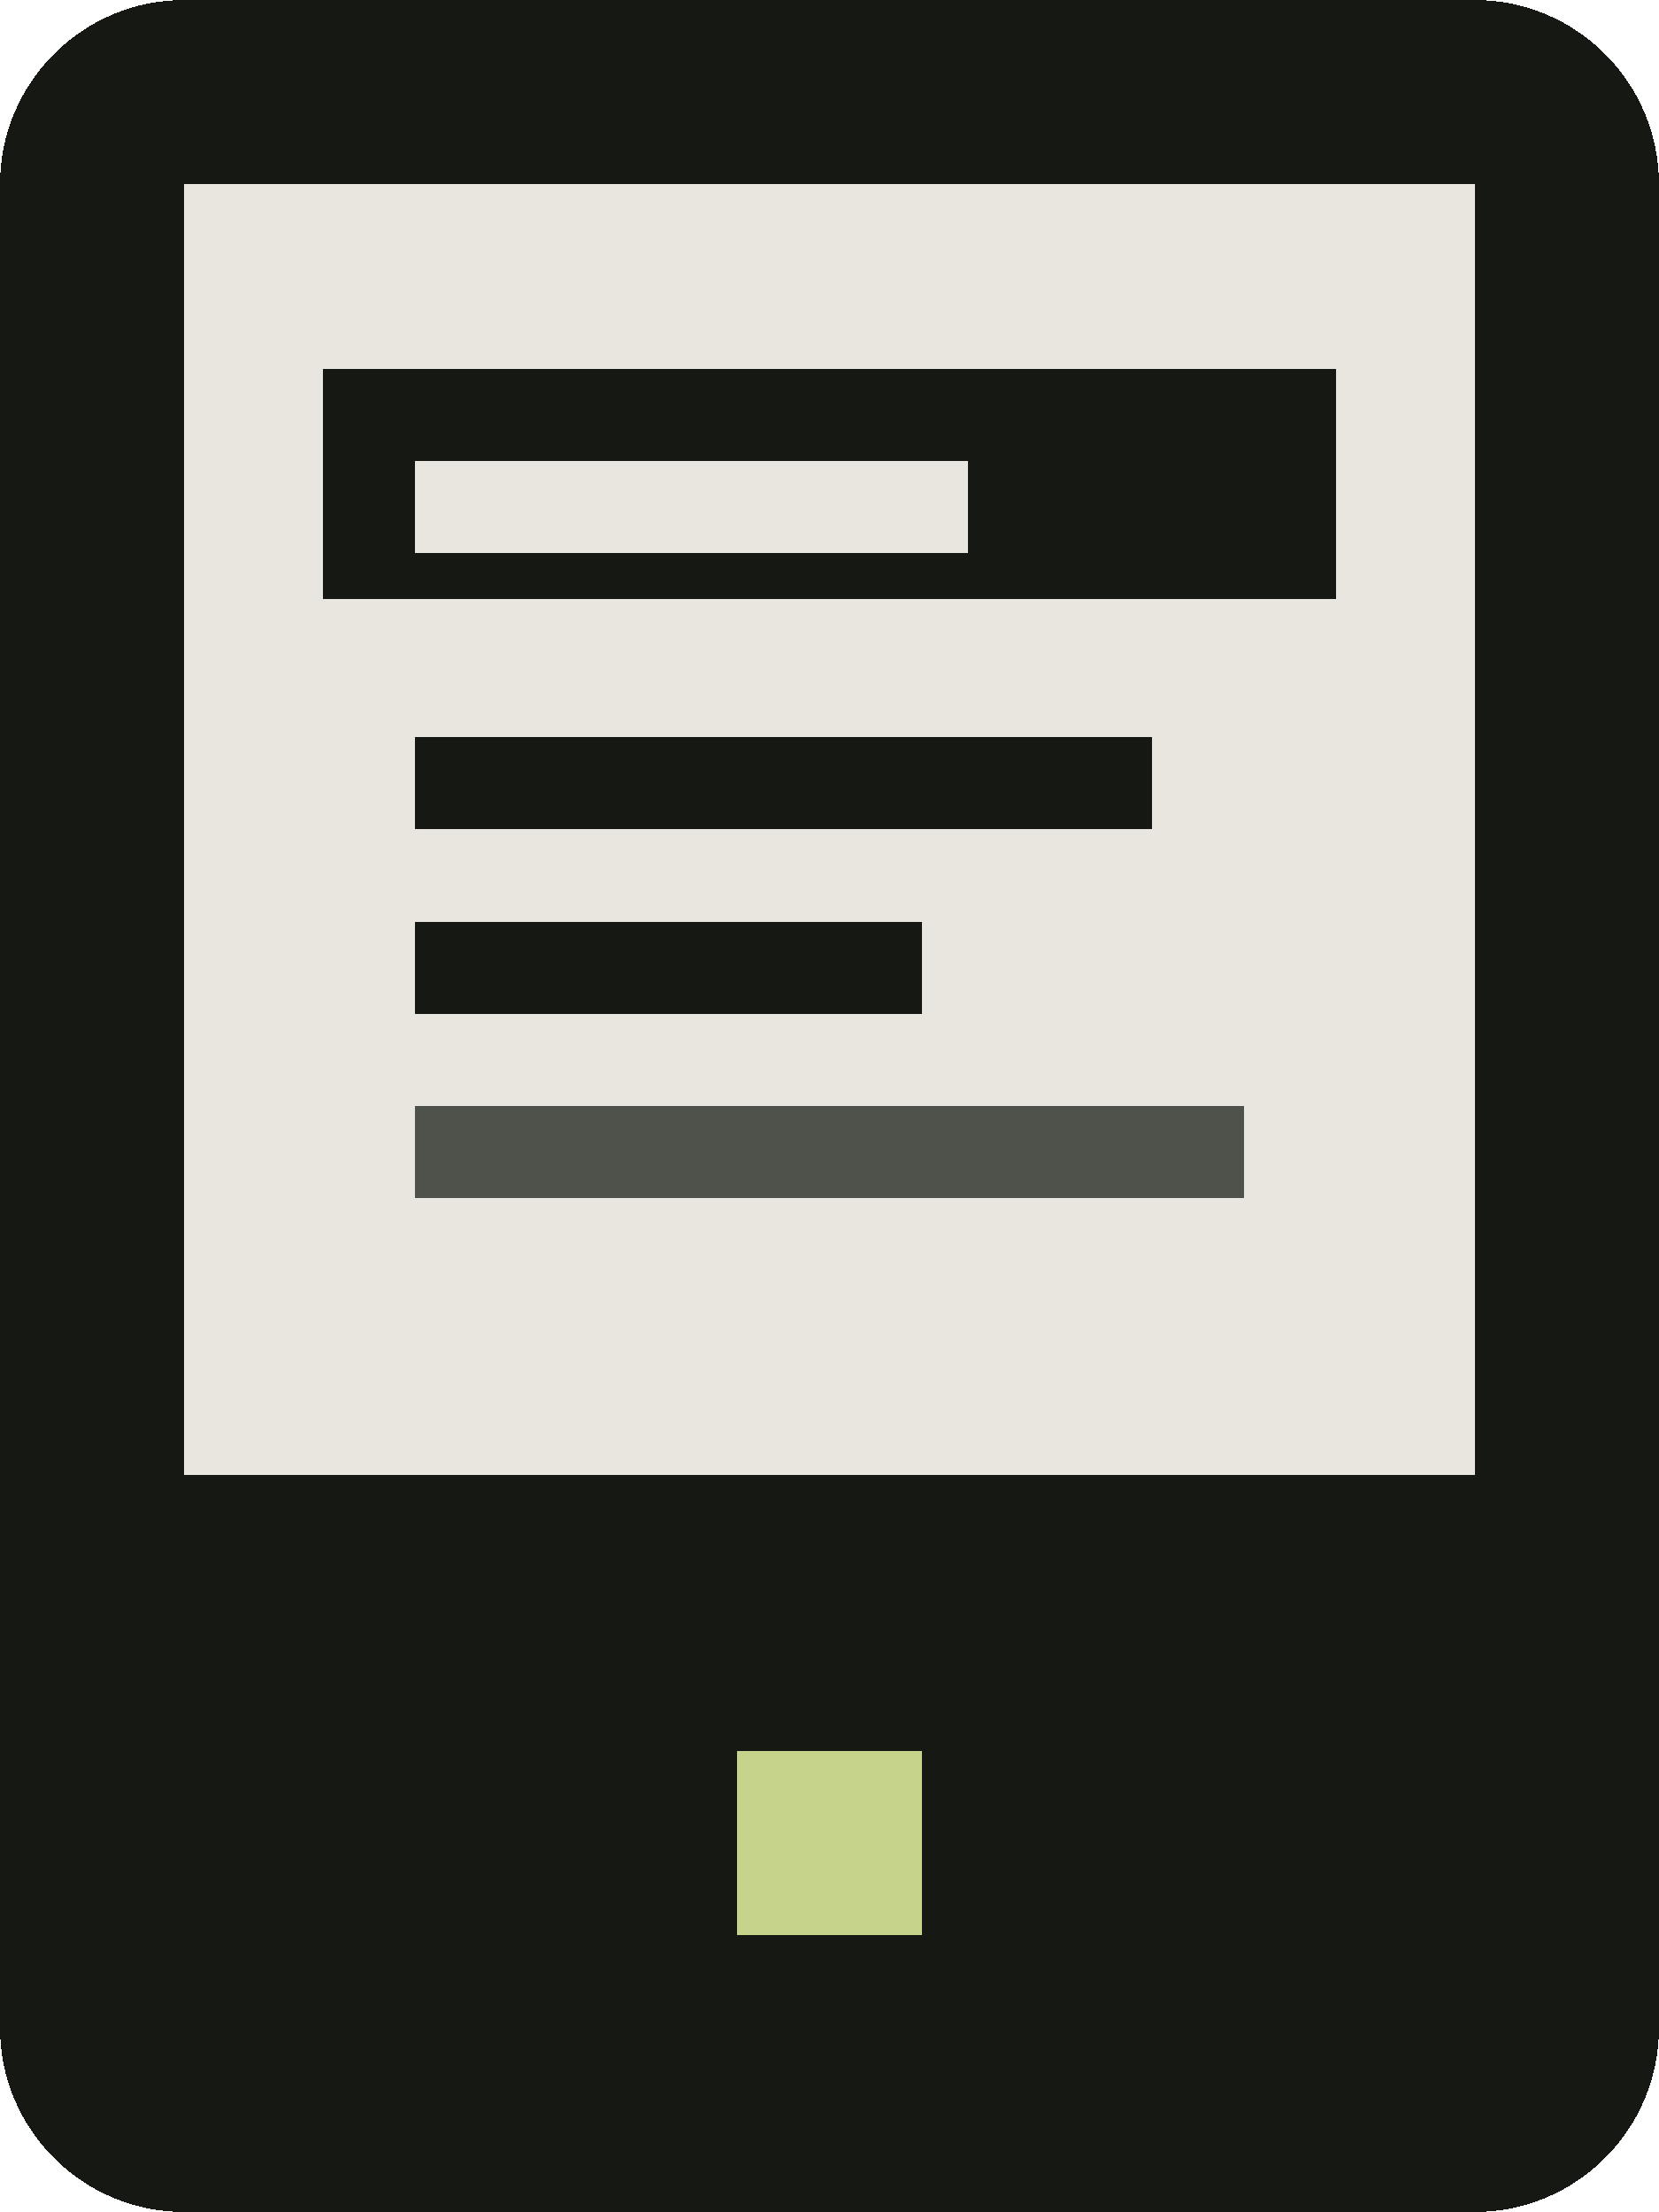
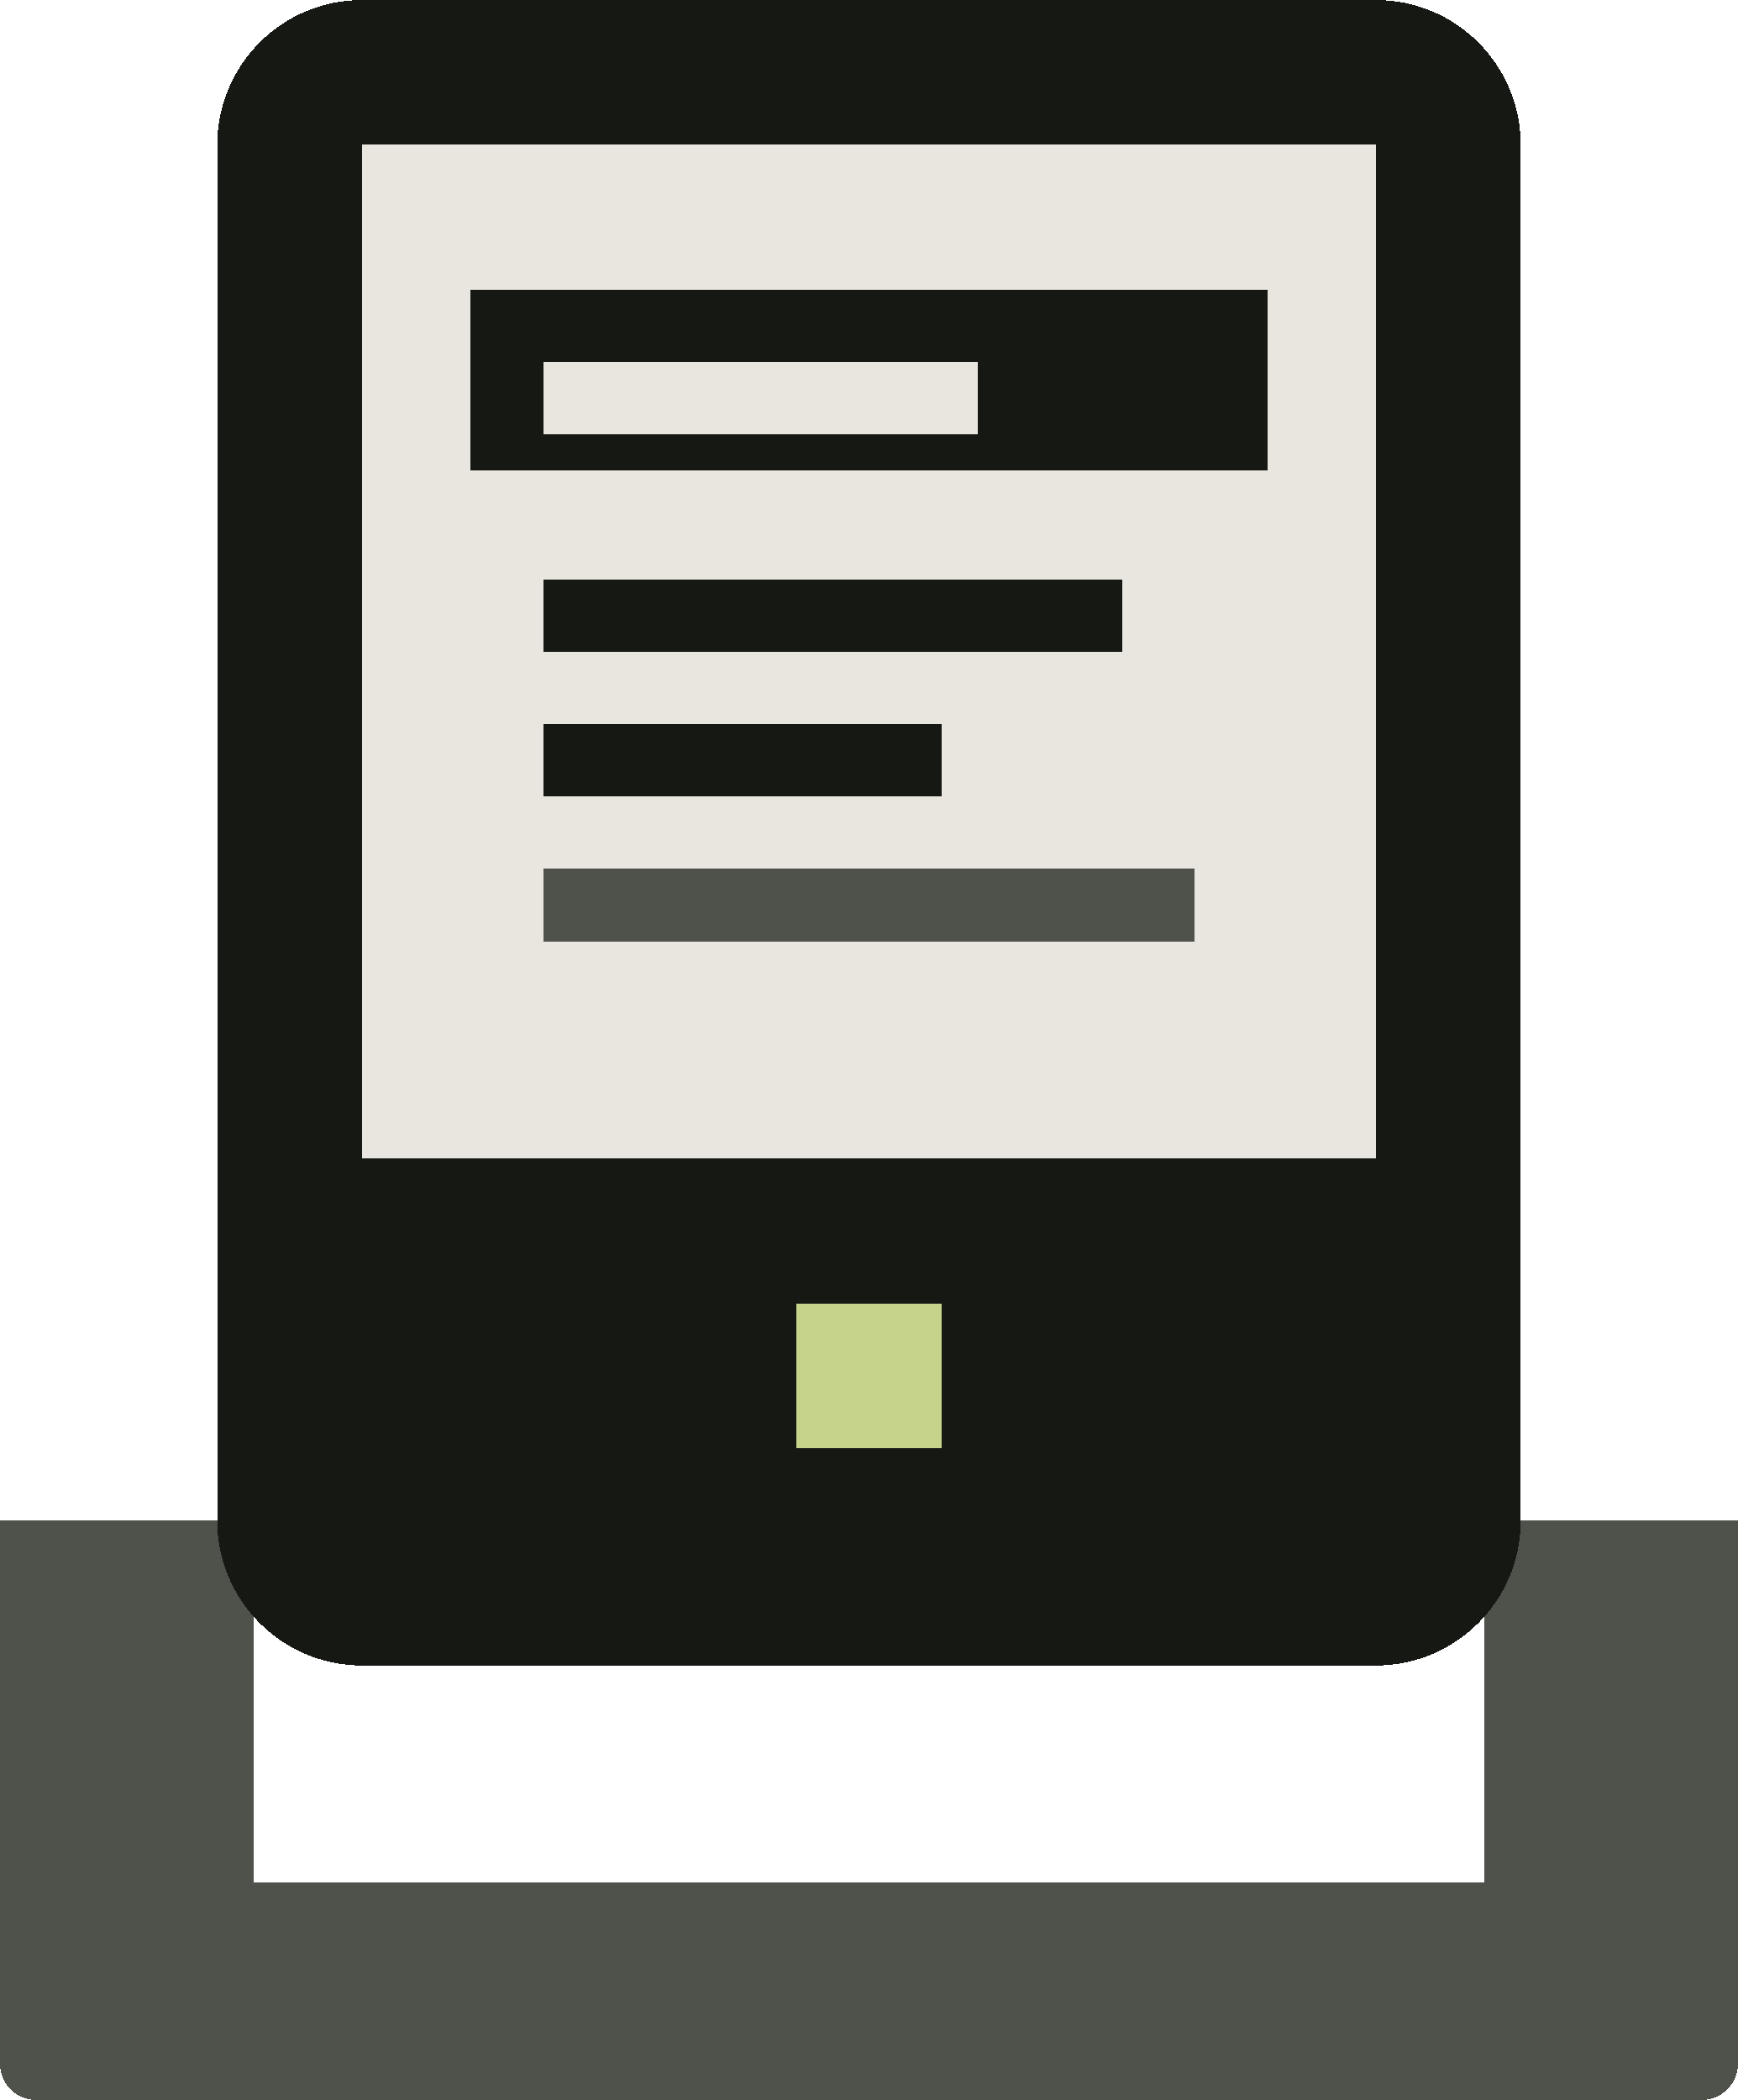
- <svg xmlns="http://www.w3.org/2000/svg" width="36" height="48" viewBox="0 0 36 48" role="img">
+ <svg xmlns="http://www.w3.org/2000/svg" width="48" height="58" viewBox="0 0 48 58" role="img">
  <g shape-rendering="crispEdges">
-     <rect x="0" y="0" width="36" height="48" rx="4" fill="#161814" />
-     <rect x="4" y="4" width="28" height="28" fill="#E8E6DE" />
-     <rect x="7" y="8" width="22" height="5" fill="#161814" />
-     <rect x="9" y="10" width="12" height="2" fill="#E8E6DE" />
-     <rect x="9" y="16" width="16" height="2" fill="#161814" />
-     <rect x="9" y="20" width="11" height="2" fill="#161814" />
-     <rect x="9" y="24" width="18" height="2" fill="#4E524A" />
-     <rect x="16" y="38" width="4" height="4" fill="#C5D48A" />
+     <rect x="0" y="42" width="7" height="12" fill="#4E524A" />
+     <rect x="41" y="42" width="7" height="12" fill="#4E524A" />
+     <rect x="0" y="52" width="48" height="6" rx="1" fill="#4E524A" />
+     <rect x="6" y="0" width="36" height="46" rx="4" fill="#161814" />
+     <rect x="10" y="4" width="28" height="28" fill="#E8E6DE" />
+     <rect x="13" y="8" width="22" height="5" fill="#161814" />
+     <rect x="15" y="10" width="12" height="2" fill="#E8E6DE" />
+     <rect x="15" y="16" width="16" height="2" fill="#161814" />
+     <rect x="15" y="20" width="11" height="2" fill="#161814" />
+     <rect x="15" y="24" width="18" height="2" fill="#4E524A" />
+     <rect x="22" y="36" width="4" height="4" fill="#C5D48A" />
  </g>
</svg>
